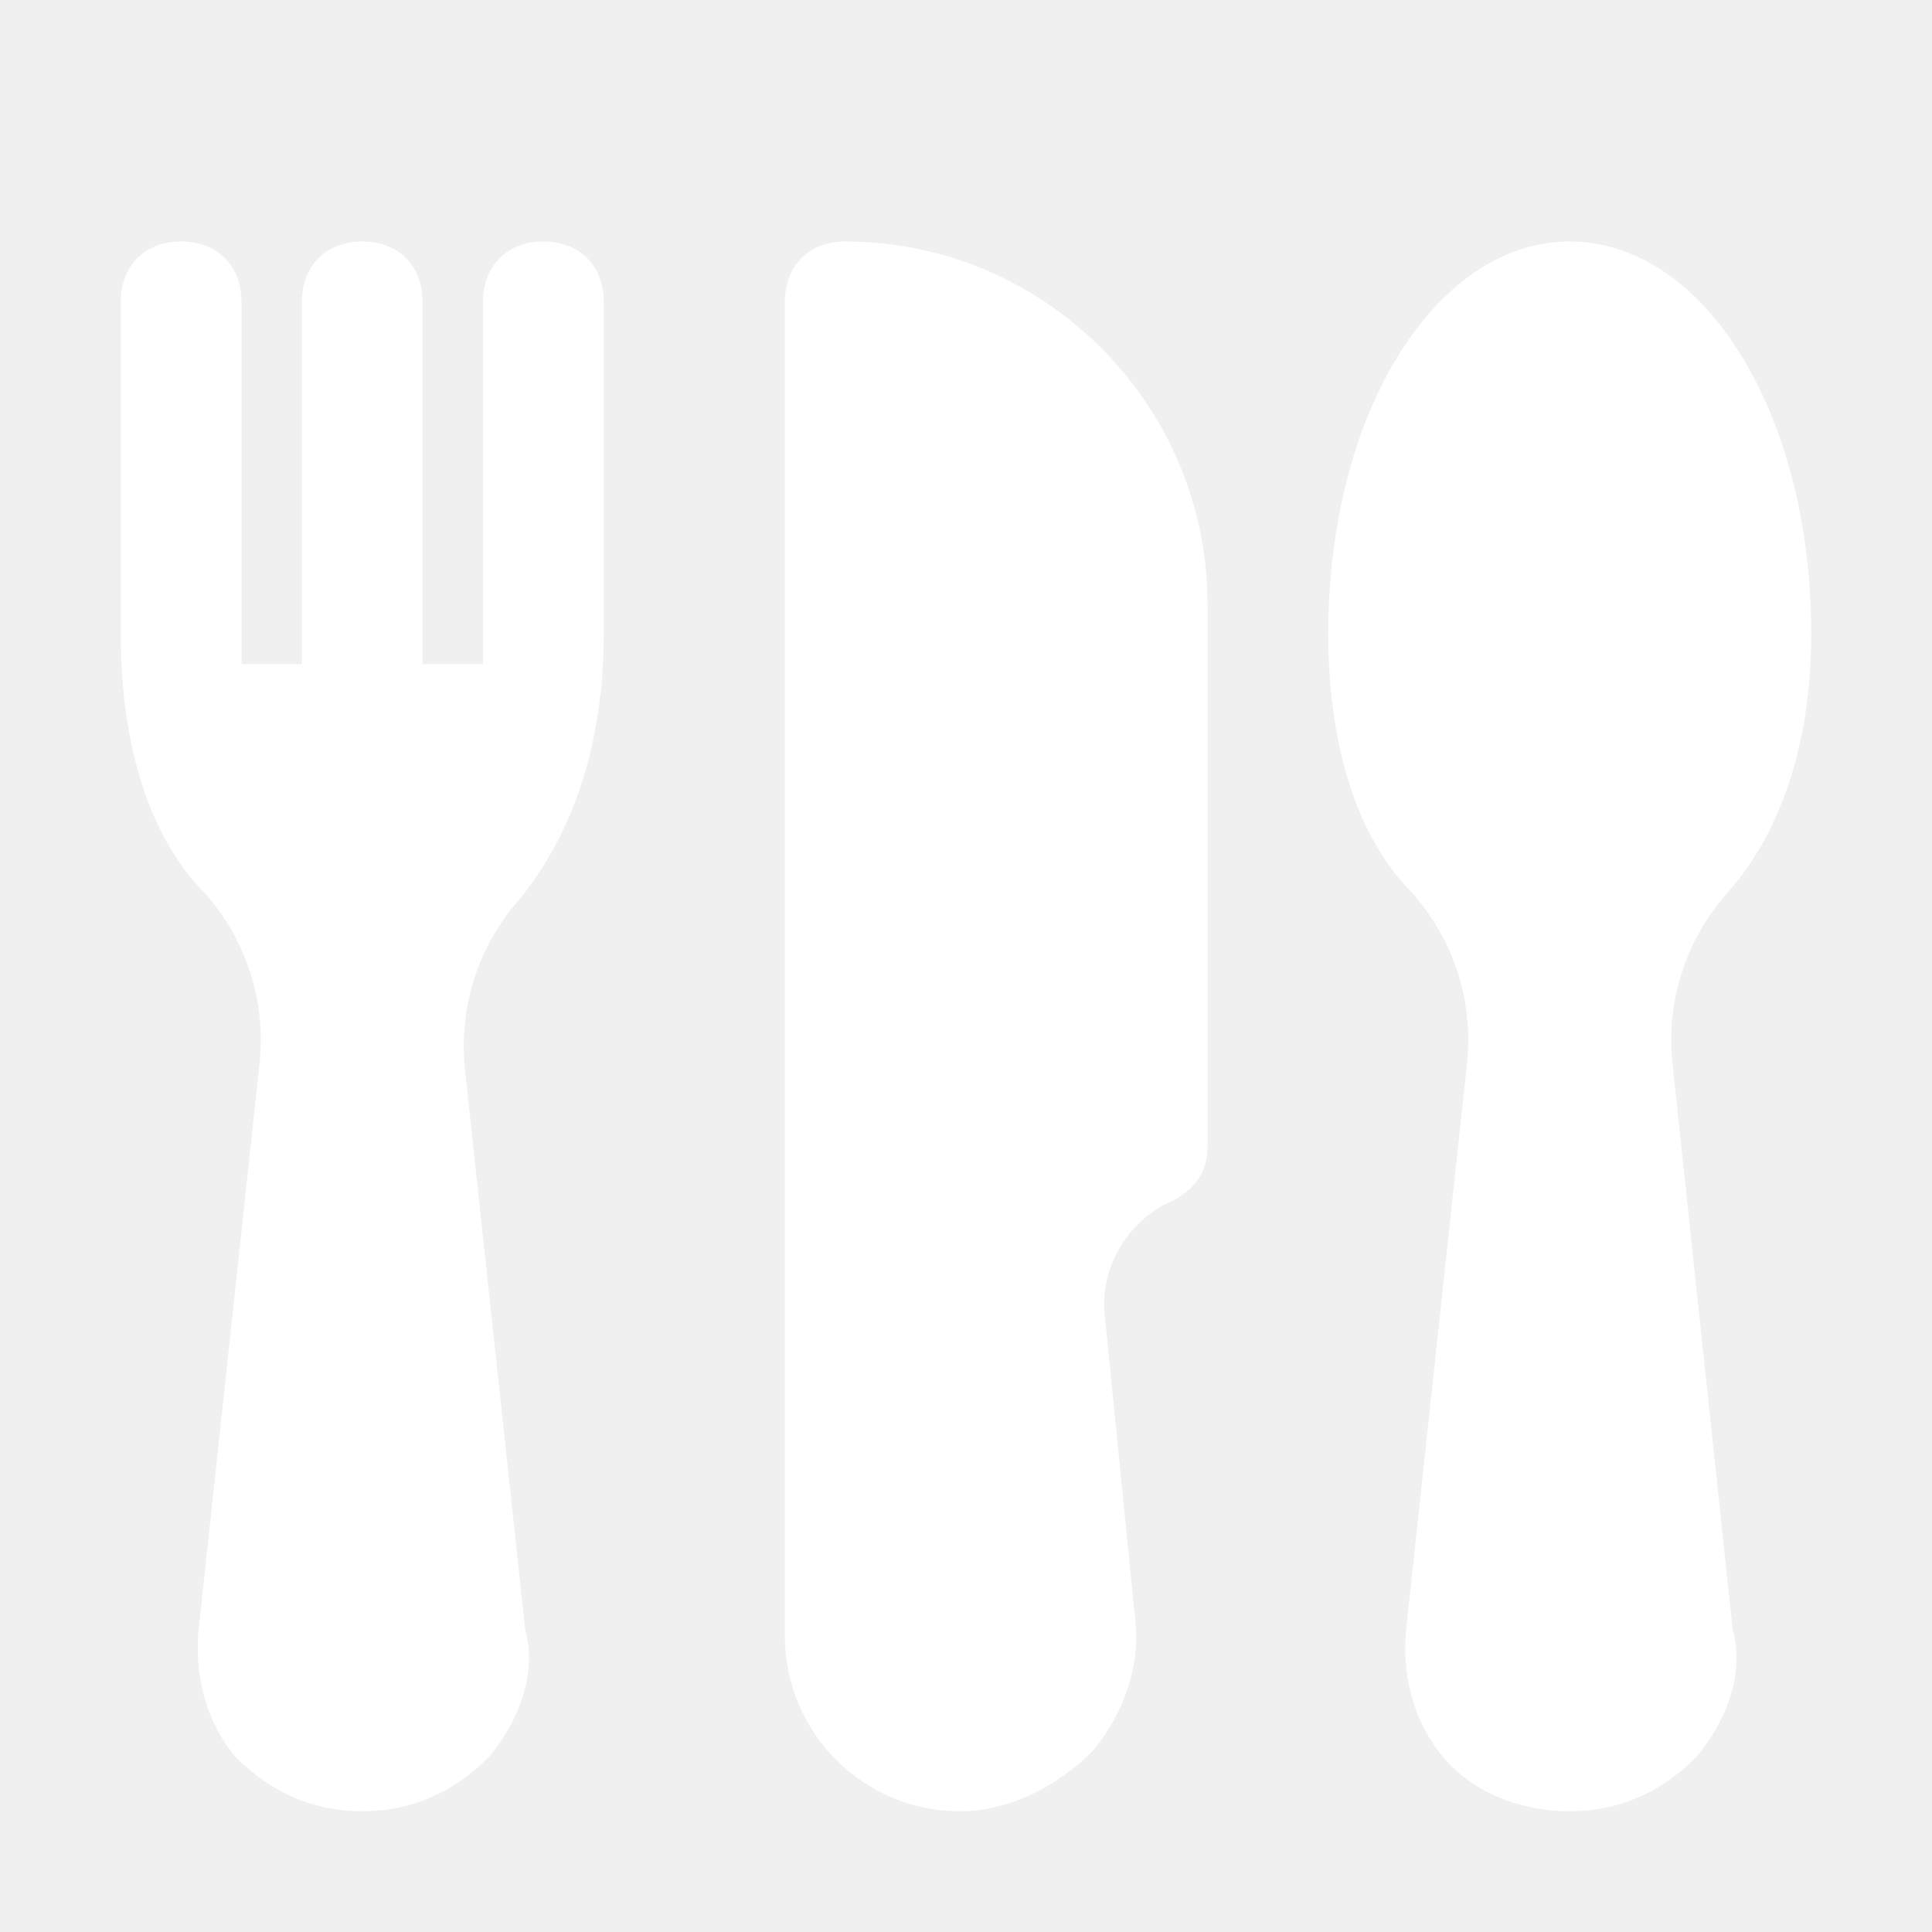
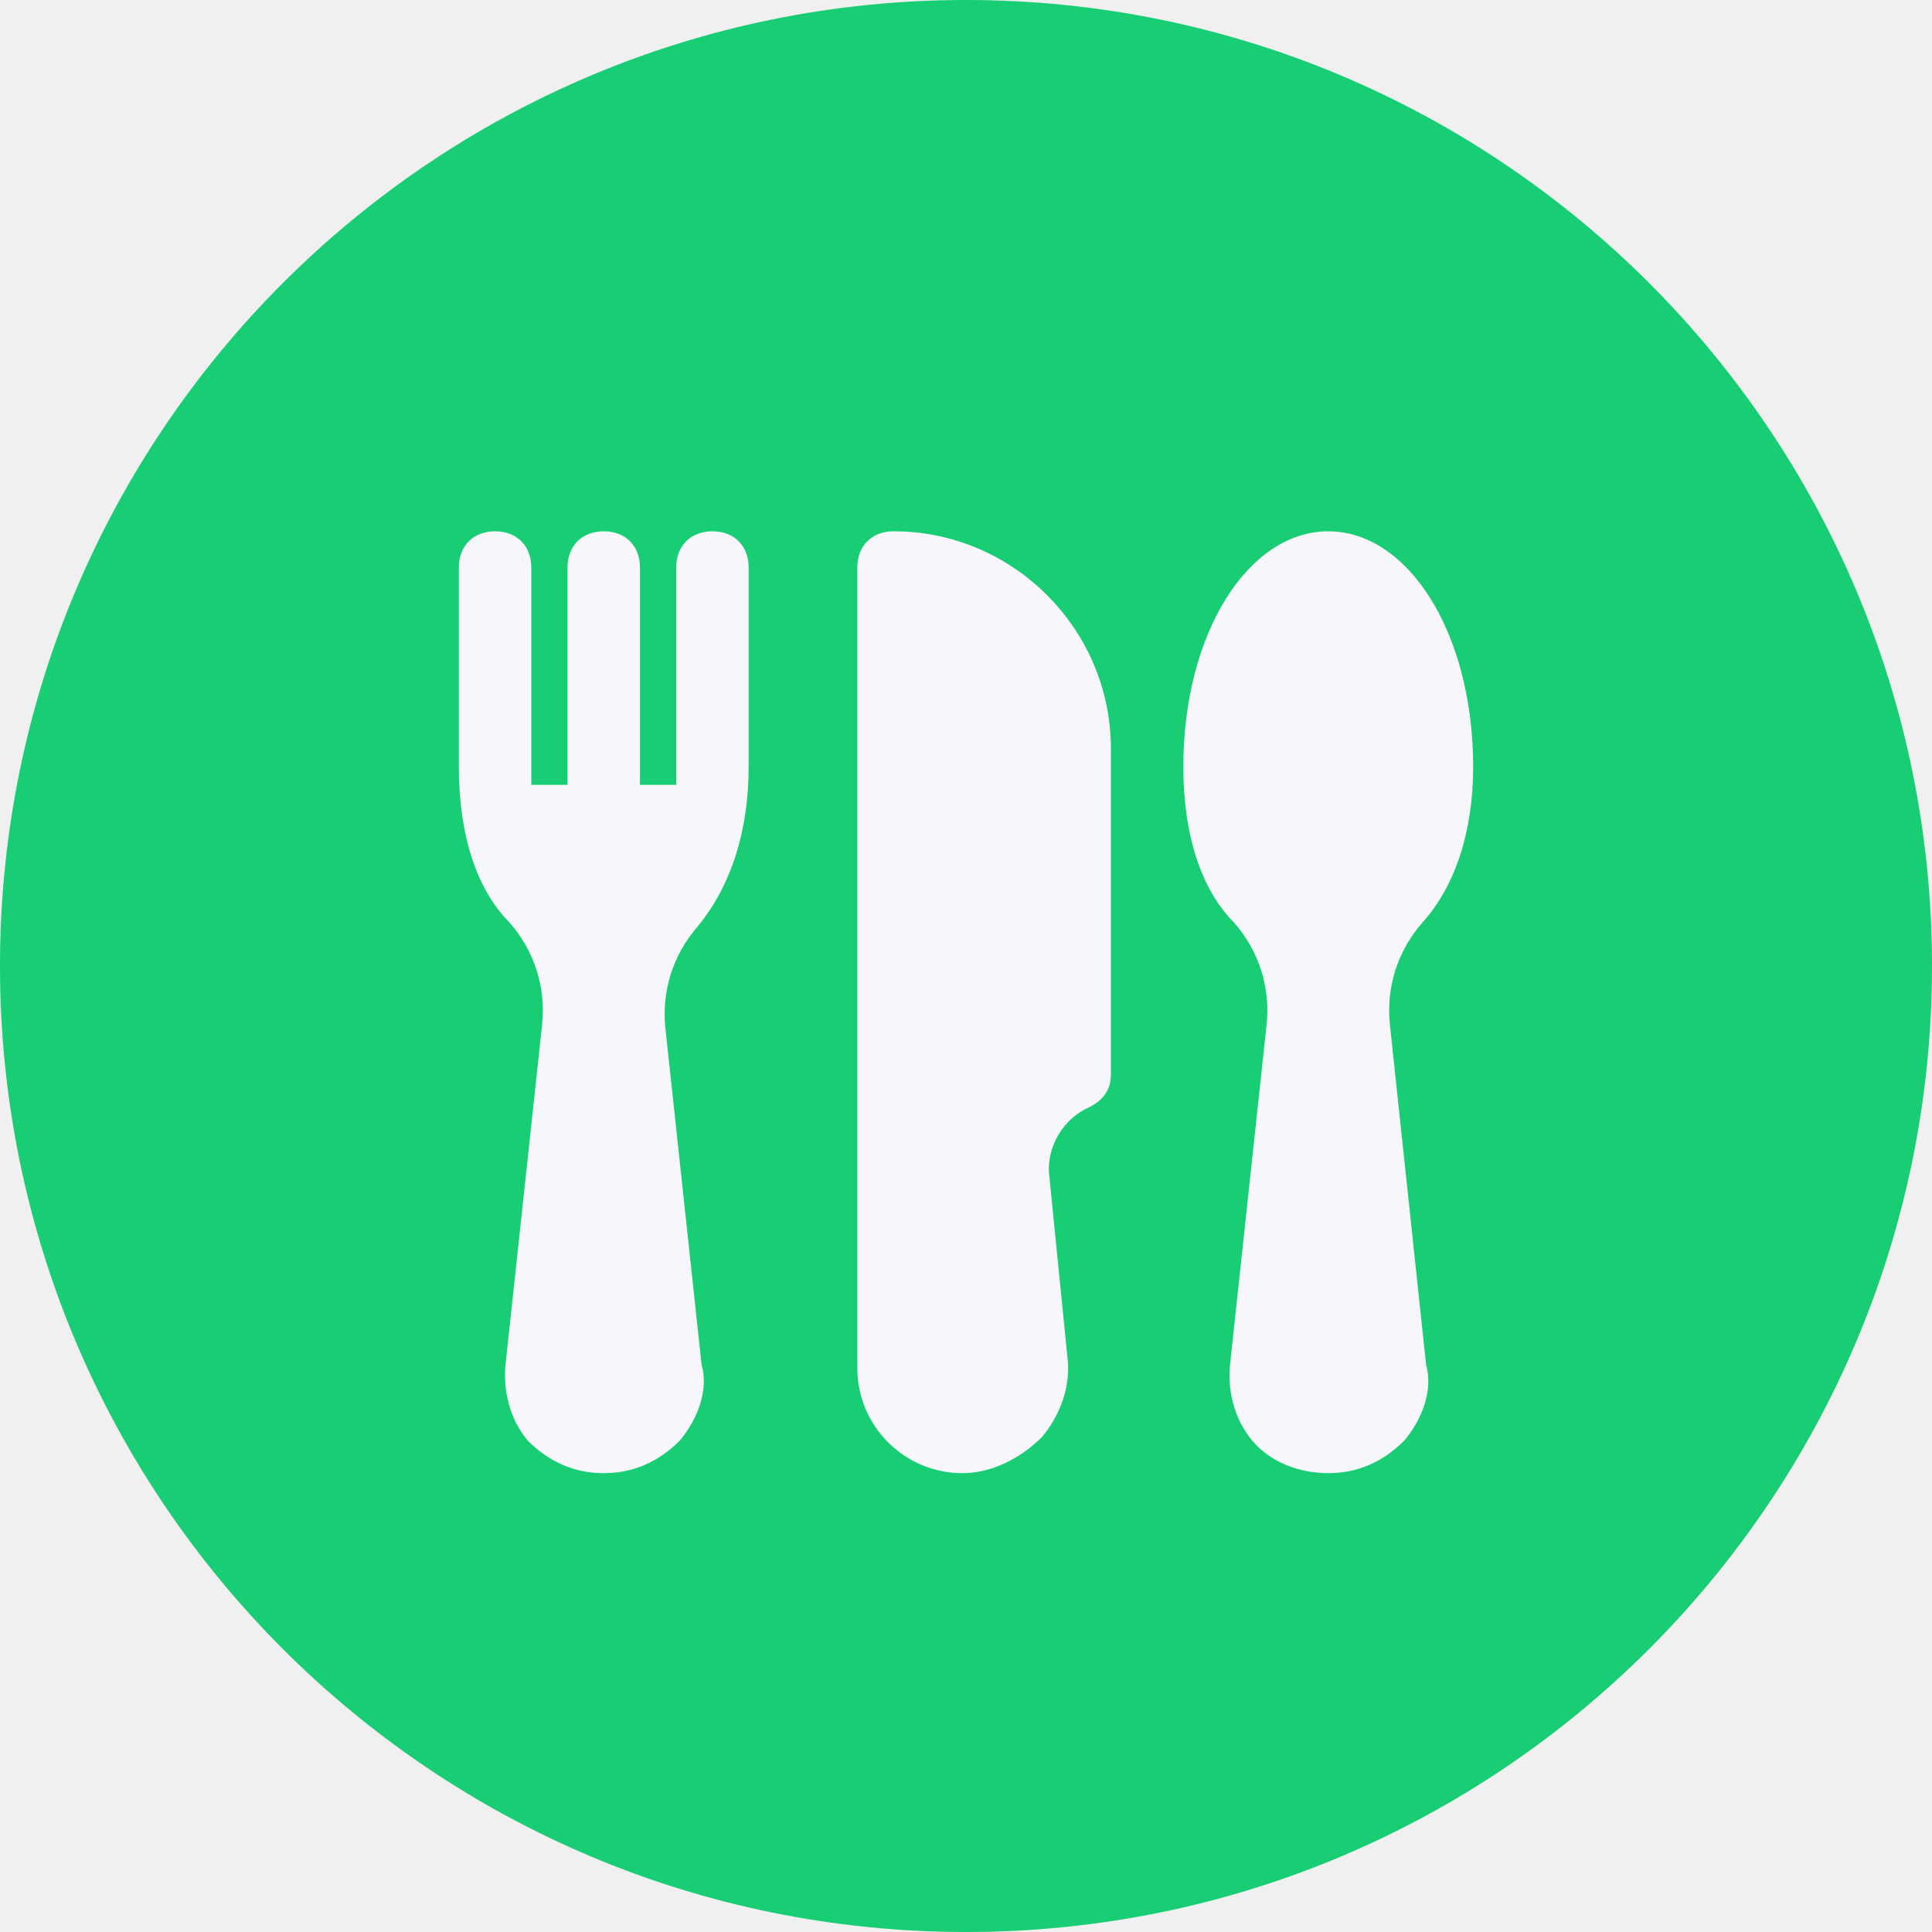
- <svg xmlns="http://www.w3.org/2000/svg" width="24" height="24" viewBox="0 0 24 24" fill="none">
-   <g id="food">
-     <g id="Group">
-       <path id="Vector" d="M10.5 3C10.05 3 9.75 3.3 9.75 3.75V20.325C9.75 21.525 10.725 22.5 11.925 22.5C12.525 22.5 13.125 22.2 13.575 21.75C13.95 21.3 14.175 20.7 14.1 20.1L13.725 16.35C13.65 15.75 14.025 15.15 14.55 14.925C14.85 14.775 15 14.55 15 14.25V7.5C15 5.025 12.975 3 10.5 3Z" fill="white" />
-       <path id="Vector_2" d="M20.775 13.2C20.7 12.45 20.925 11.7 21.45 11.1C22.125 10.35 22.5 9.225 22.5 7.875C22.5 5.1 21.15 3 19.5 3C17.85 3 16.5 5.1 16.5 7.875C16.5 9.3 16.875 10.425 17.55 11.1C18.075 11.7 18.3 12.45 18.225 13.2L17.475 20.175C17.4 20.775 17.55 21.375 17.925 21.825C18.3 22.275 18.9 22.5 19.5 22.5C20.1 22.5 20.625 22.275 21.075 21.825C21.45 21.375 21.675 20.775 21.525 20.25L20.775 13.2Z" fill="white" />
-     </g>
-     <path id="Vector_3" d="M7.5 7.875V3.75C7.5 3.3 7.2 3 6.75 3C6.3 3 6 3.3 6 3.75V7.875C6 8.025 6 8.175 6 8.25H5.25V3.75C5.25 3.3 4.95 3 4.5 3C4.05 3 3.75 3.3 3.75 3.75V8.25H3C3 8.1 3 7.95 3 7.875V3.75C3 3.3 2.7 3 2.25 3C1.8 3 1.5 3.3 1.5 3.75V7.875C1.5 9.3 1.875 10.425 2.55 11.1C3.075 11.7 3.3 12.45 3.225 13.2L2.475 20.175C2.4 20.775 2.55 21.375 2.925 21.825C3.375 22.275 3.9 22.5 4.5 22.5C5.1 22.5 5.625 22.275 6.075 21.825C6.45 21.375 6.675 20.775 6.525 20.25L5.775 13.275C5.7 12.525 5.925 11.775 6.45 11.175C7.125 10.35 7.5 9.225 7.5 7.875Z" fill="white" />
-   </g>
+ <svg xmlns="http://www.w3.org/2000/svg" width="40" height="40" viewBox="0 0 40 40" fill="none">
+   <circle cx="20" cy="20" r="20" fill="#18CD73" />
+   <path d="M18.5 11C18.05 11 17.75 11.3 17.75 11.75V28.325C17.75 29.525 18.725 30.5 19.925 30.5C20.525 30.5 21.125 30.2 21.575 29.75C21.95 29.3 22.175 28.7 22.1 28.1L21.725 24.35C21.65 23.75 22.025 23.15 22.55 22.925C22.85 22.775 23 22.55 23 22.25V15.5C23 13.025 20.975 11 18.5 11Z" fill="#F7F7FB" />
+   <path d="M28.775 21.2C28.7 20.45 28.925 19.7 29.45 19.1C30.125 18.35 30.5 17.225 30.5 15.875C30.5 13.1 29.15 11 27.5 11C25.85 11 24.5 13.1 24.5 15.875C24.5 17.3 24.875 18.425 25.55 19.1C26.075 19.7 26.3 20.45 26.225 21.2L25.475 28.175C25.4 28.775 25.55 29.375 25.925 29.825C26.3 30.275 26.9 30.5 27.5 30.5C28.1 30.5 28.625 30.275 29.075 29.825C29.45 29.375 29.675 28.775 29.525 28.25L28.775 21.2Z" fill="#F7F7FB" />
+   <path d="M15.5 15.875V11.75C15.5 11.3 15.2 11 14.75 11C14.3 11 14 11.3 14 11.75V15.875C14 16.025 14 16.175 14 16.25H13.25V11.75C13.25 11.3 12.95 11 12.5 11C12.05 11 11.75 11.3 11.75 11.75V16.25H11C11 16.1 11 15.95 11 15.875V11.75C11 11.3 10.7 11 10.25 11C9.8 11 9.5 11.3 9.5 11.75V15.875C9.5 17.3 9.875 18.425 10.55 19.1C11.075 19.7 11.3 20.45 11.225 21.2L10.475 28.175C10.4 28.775 10.55 29.375 10.925 29.825C11.375 30.275 11.9 30.5 12.5 30.5C13.1 30.5 13.625 30.275 14.075 29.825C14.45 29.375 14.675 28.775 14.525 28.25L13.775 21.275C13.7 20.525 13.925 19.775 14.45 19.175C15.125 18.35 15.5 17.225 15.5 15.875Z" fill="#F7F7FB" />
</svg>
